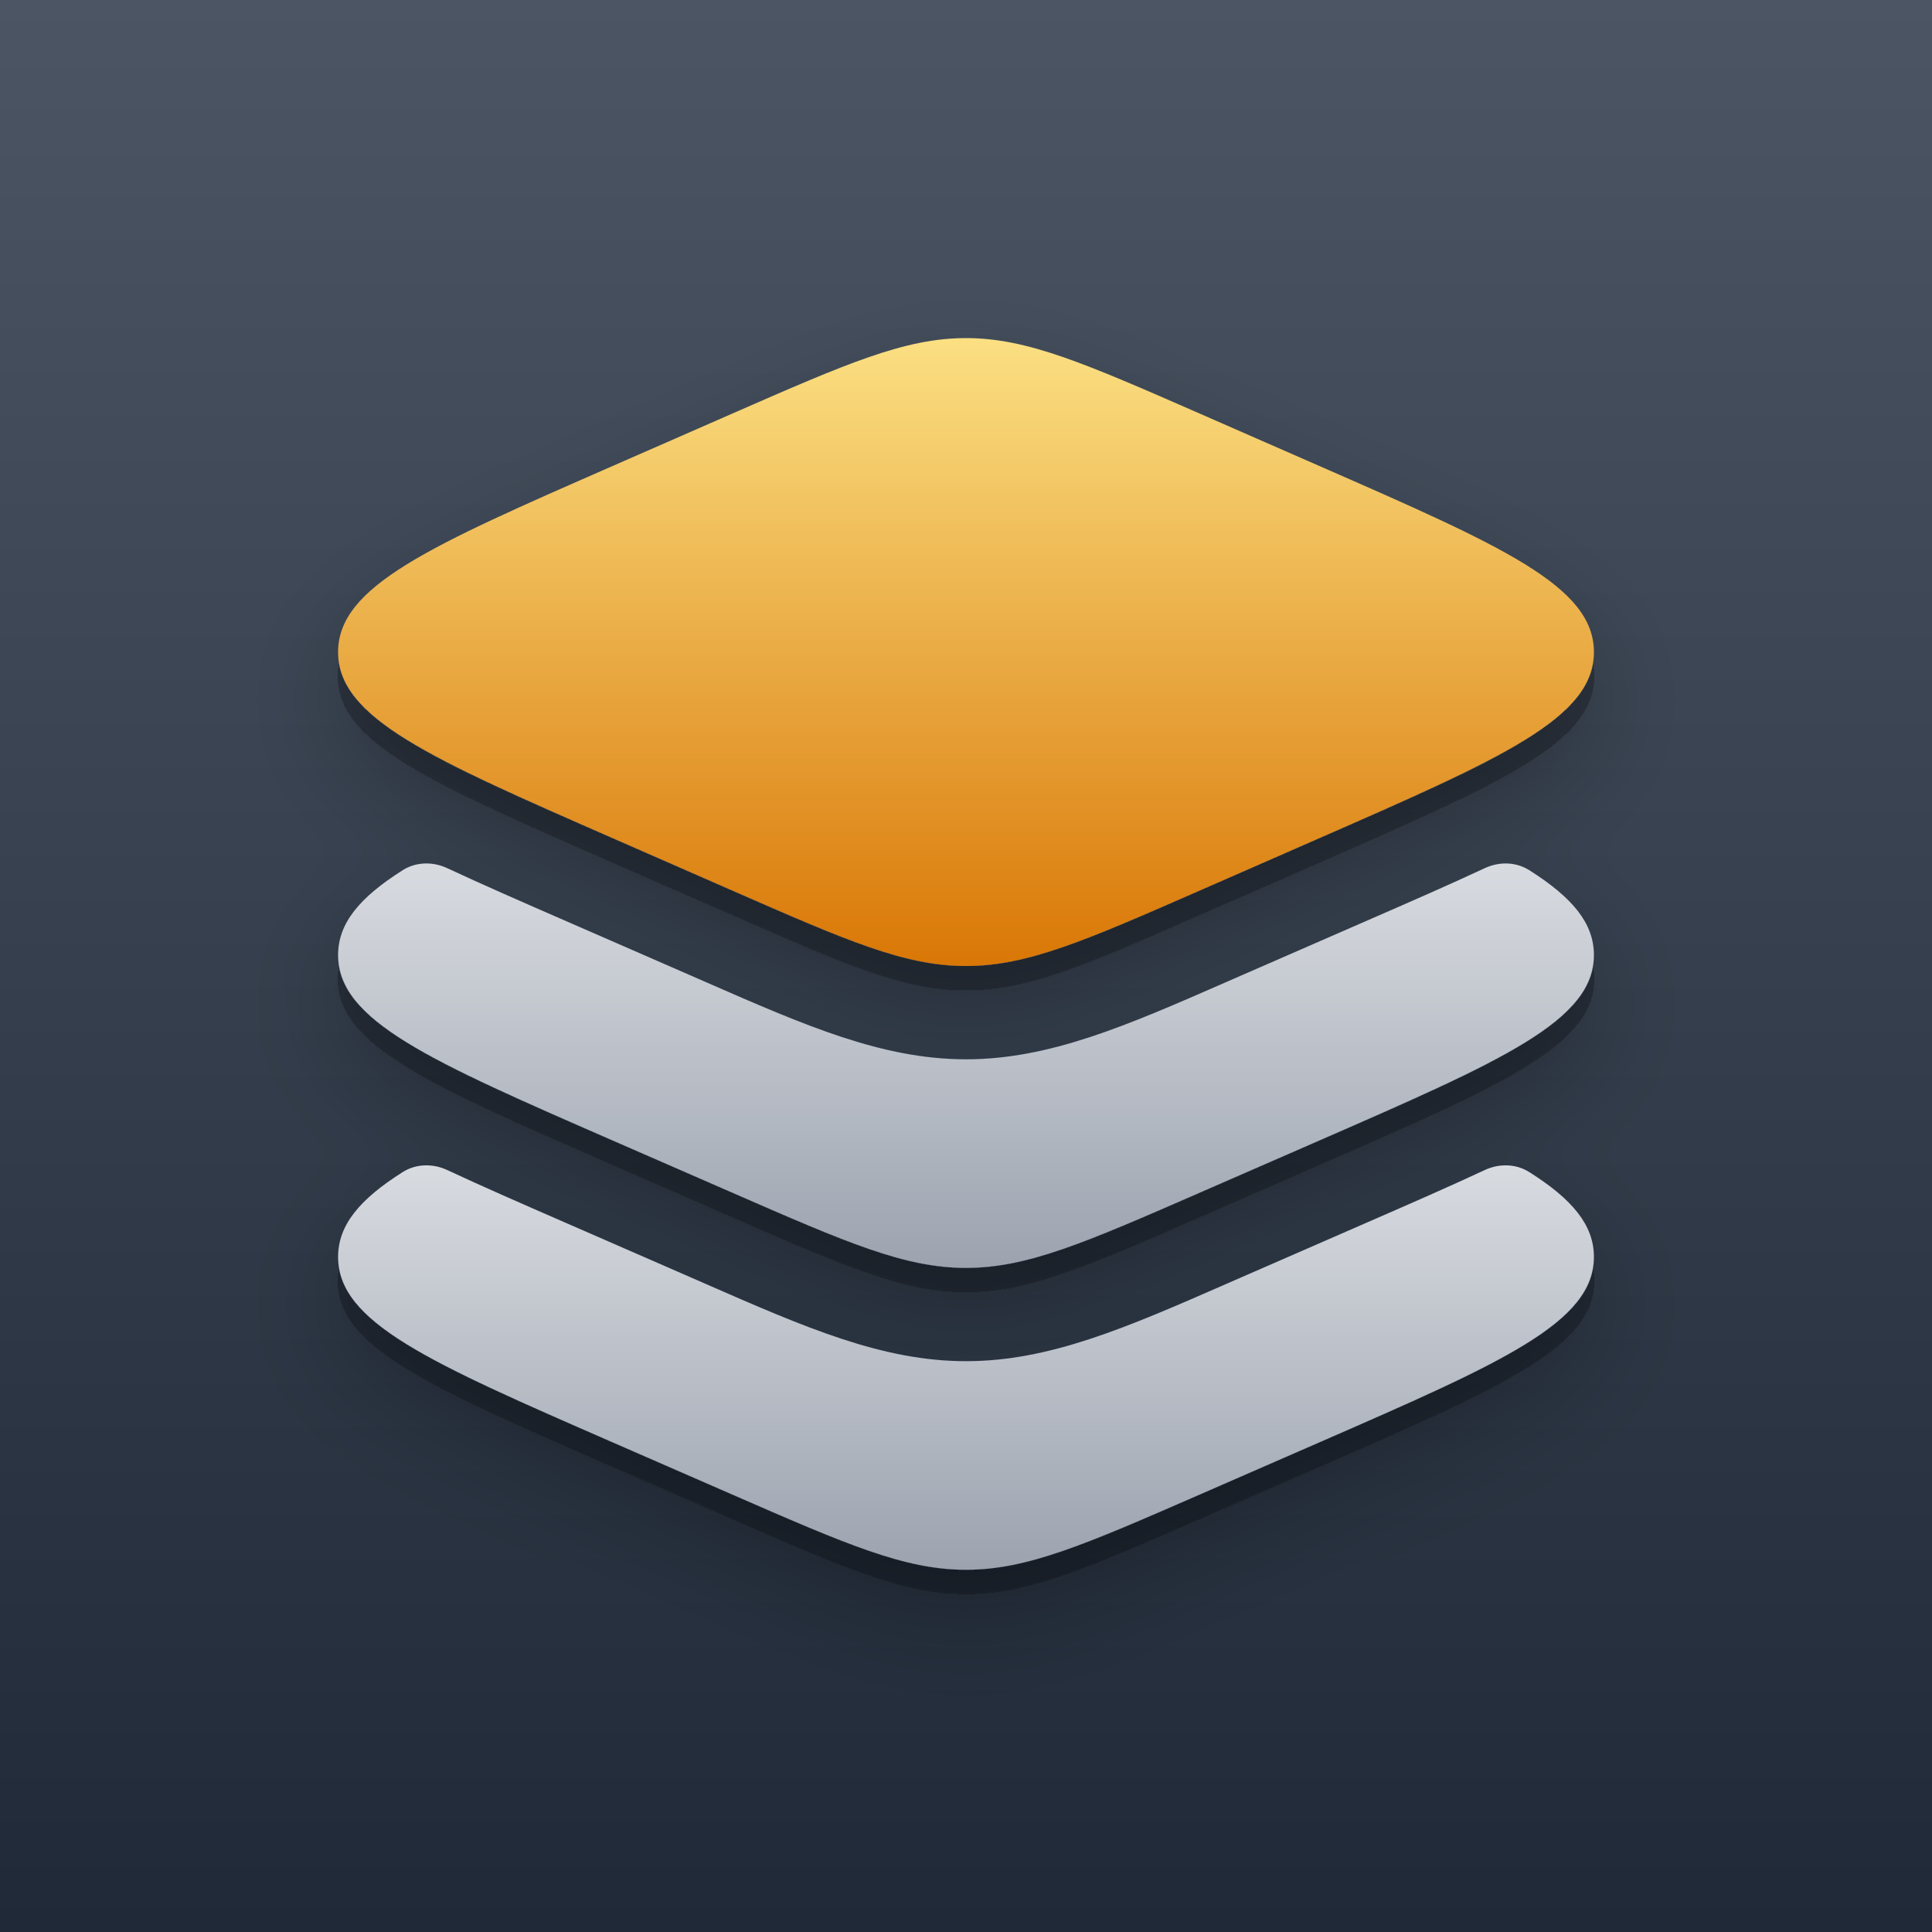
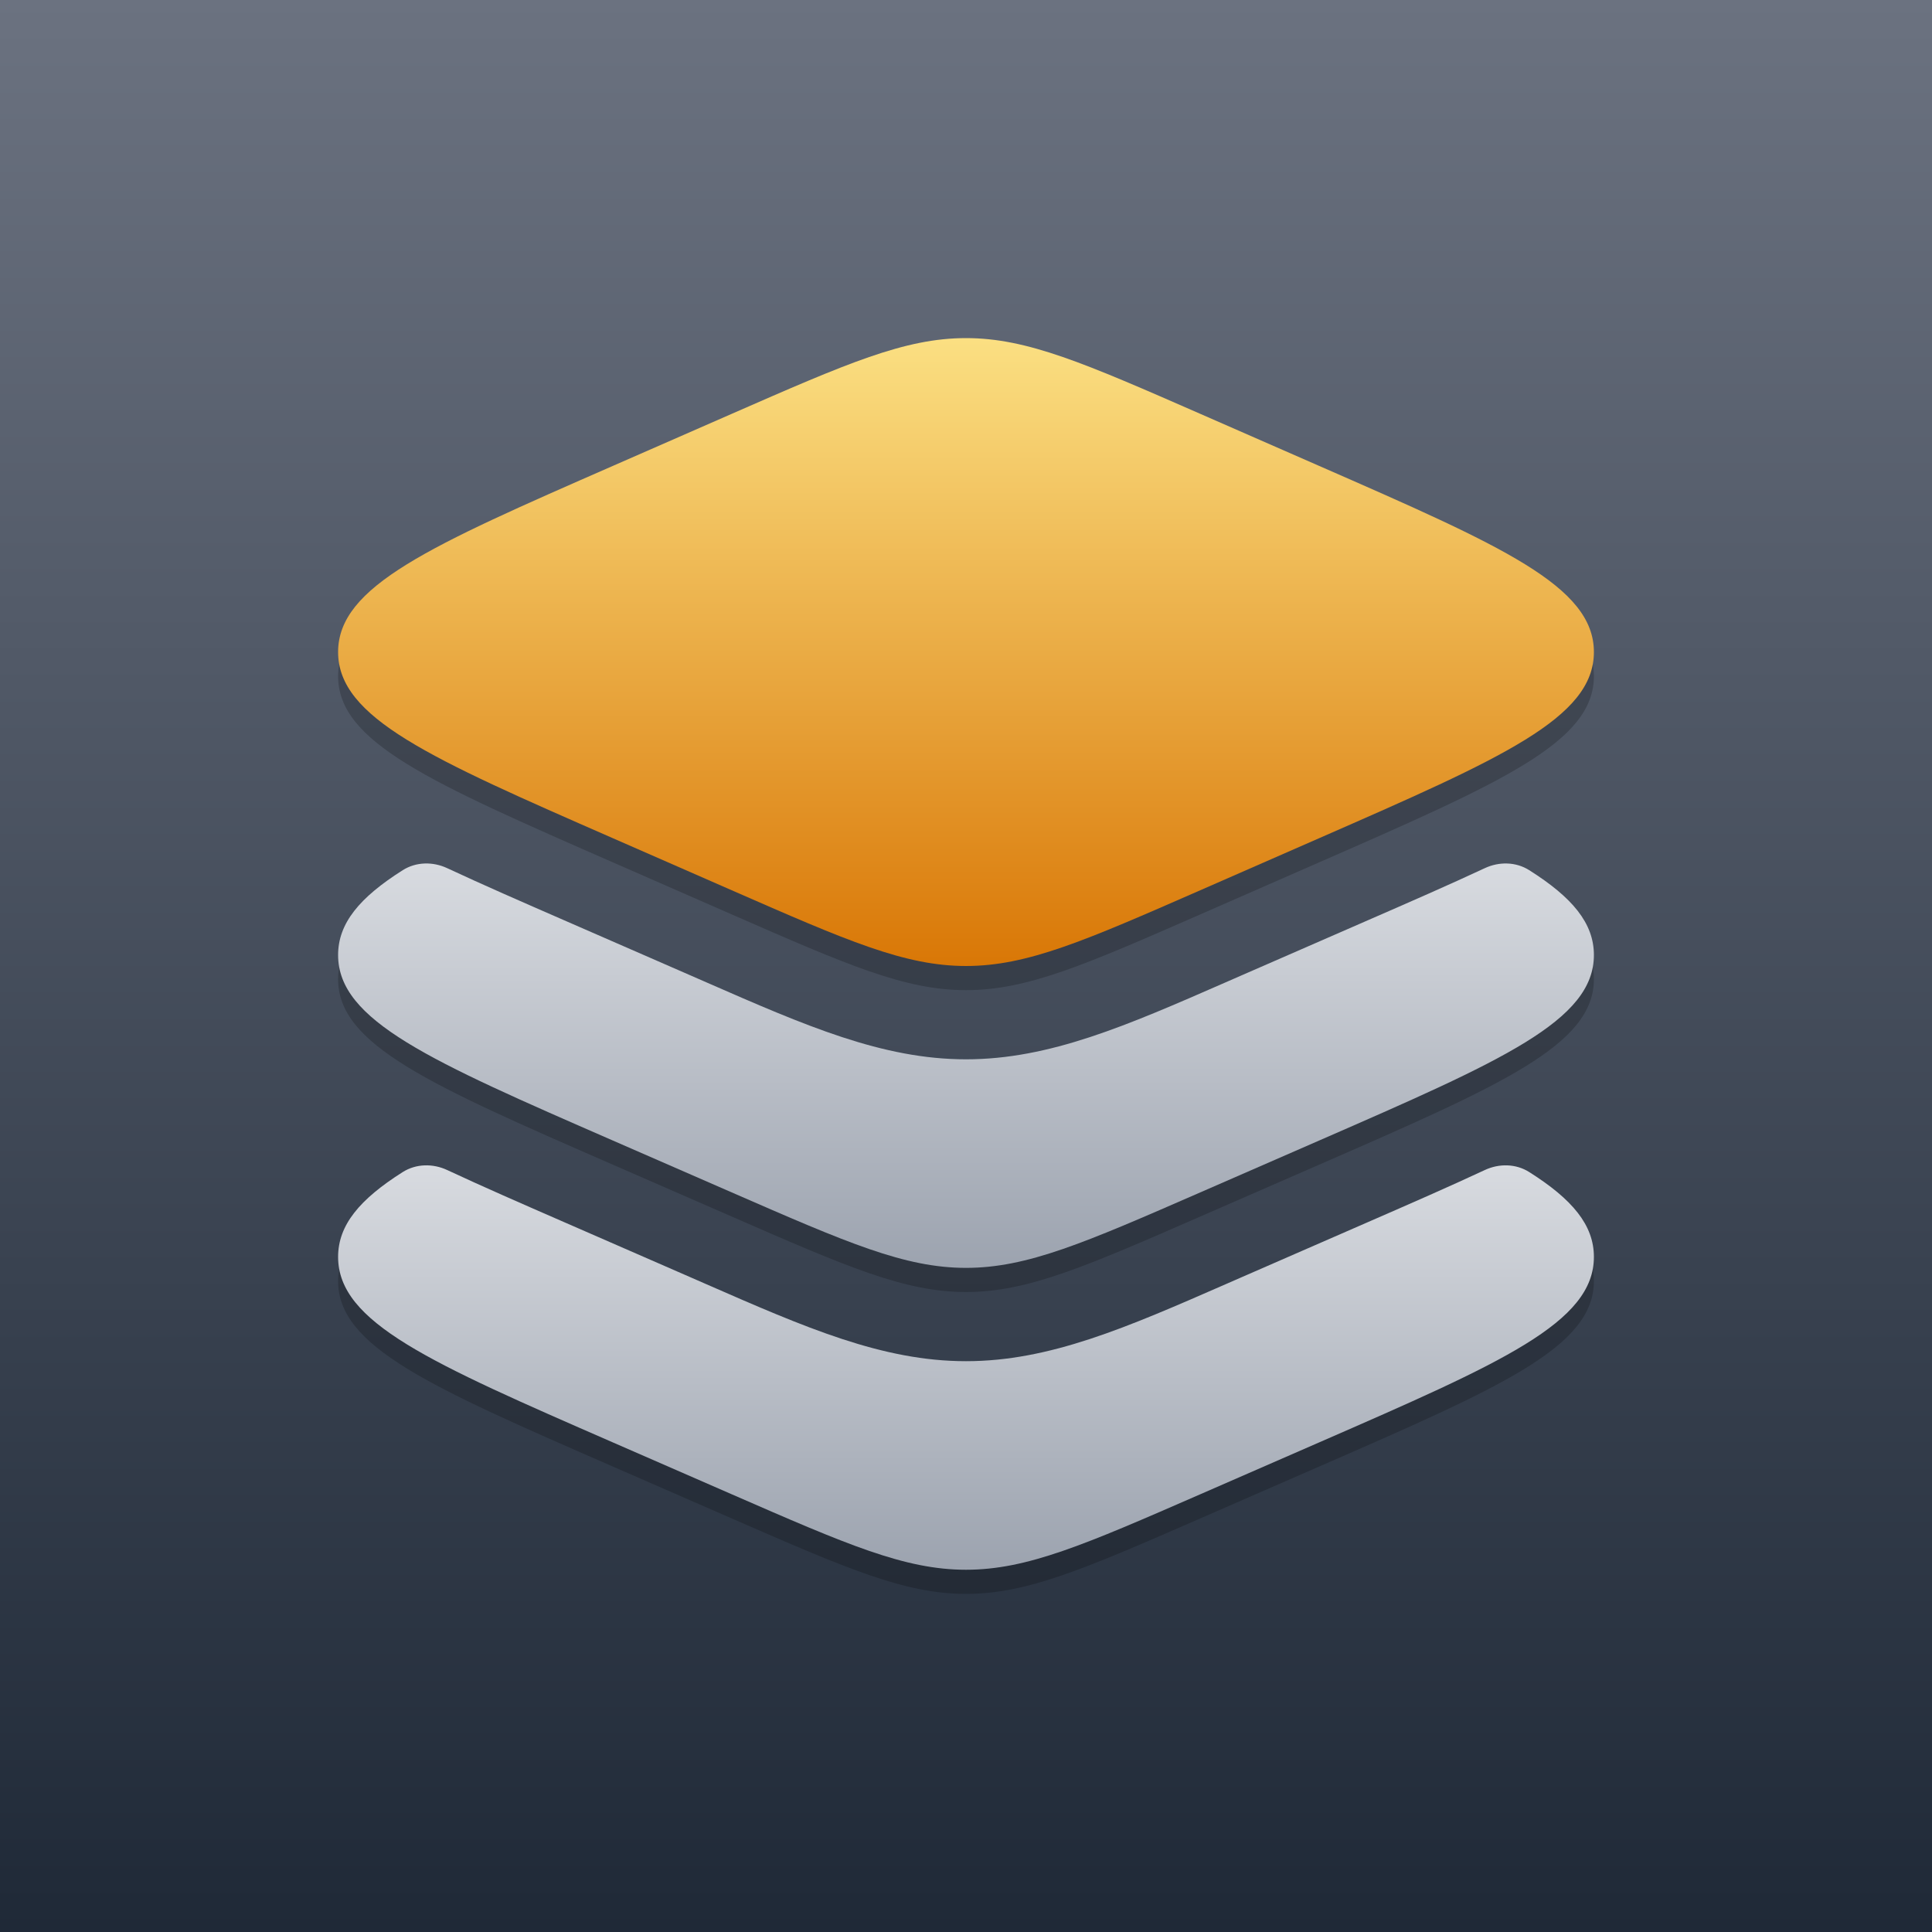
<svg xmlns="http://www.w3.org/2000/svg" width="80" height="80" viewBox="0 0 80 80" fill="none">
  <rect width="80" height="80" fill="url(#paint0_linear_830_5844)" />
-   <g filter="url(#filter0_dd_830_5844)">
-     <path d="M18.518 35.949C19.978 36.631 21.602 37.34 23.336 38.096L28.564 40.377C28.791 40.476 29.015 40.574 29.236 40.671L29.241 40.673L29.25 40.677C33.346 42.469 36.535 43.864 40 43.864C43.465 43.864 46.654 42.469 50.75 40.677L50.755 40.675C50.979 40.577 51.206 40.478 51.436 40.377L56.664 38.096C58.398 37.34 60.022 36.631 61.482 35.949C62.074 35.672 62.77 35.683 63.323 36.033C65.108 37.161 66 38.228 66 39.546C66 42.262 62.208 43.917 54.623 47.227L49.698 49.376C44.925 51.459 42.538 52.5 40 52.5C37.462 52.5 35.075 51.459 30.302 49.376L25.377 47.227C17.792 43.917 14 42.263 14 39.546C14 38.228 14.892 37.161 16.677 36.032C17.23 35.683 17.926 35.672 18.518 35.949Z" fill="url(#paint1_linear_830_5844)" />
-     <path d="M18.518 48.449C19.978 49.131 21.602 49.84 23.336 50.596L28.564 52.877C28.791 52.976 29.015 53.074 29.236 53.171L29.241 53.173L29.25 53.177C33.346 54.969 36.535 56.364 40 56.364C43.465 56.364 46.654 54.969 50.75 53.177L50.755 53.175C50.979 53.077 51.206 52.978 51.436 52.877L56.664 50.596C58.398 49.84 60.022 49.131 61.482 48.449C62.074 48.172 62.77 48.183 63.323 48.533C65.108 49.661 66 50.728 66 52.046C66 54.762 62.208 56.417 54.623 59.727L49.698 61.876C44.925 63.959 42.538 65 40 65C37.462 65 35.075 63.959 30.302 61.876L25.377 59.727C17.792 56.417 14 54.763 14 52.046C14 50.728 14.892 49.661 16.677 48.532C17.23 48.183 17.926 48.172 18.518 48.449Z" fill="url(#paint2_linear_830_5844)" />
-     <path d="M49.698 36.865L54.623 34.708C62.208 31.387 66 29.726 66 27C66 24.274 62.208 22.613 54.623 19.292L49.698 17.135C44.925 15.045 42.538 14 40 14C37.462 14 35.075 15.045 30.302 17.135L25.377 19.292C17.792 22.613 14 24.274 14 27C14 29.726 17.792 31.387 25.377 34.708L30.302 36.865C35.075 38.955 37.462 40 40 40C42.538 40 44.925 38.955 49.698 36.865Z" fill="url(#paint3_linear_830_5844)" />
-   </g>
+   <path d="M18.518 36.949C19.978 37.631 21.602 38.34 23.336 39.096L28.564 41.377C28.791 41.476 29.015 41.574 29.236 41.671L29.25 41.677C33.346 43.469 36.535 44.864 40 44.864C43.465 44.864 46.654 43.469 50.75 41.677L50.755 41.675C50.979 41.577 51.206 41.478 51.436 41.377L56.664 39.096C58.398 38.34 60.022 37.631 61.482 36.949C62.074 36.672 62.77 36.683 63.323 37.033C65.108 38.161 66 39.228 66 40.546C66 43.262 62.208 44.917 54.623 48.227L49.698 50.376C44.925 52.459 42.538 53.5 40 53.5C37.462 53.5 35.075 52.459 30.302 50.376L25.377 48.227C17.792 44.917 14 43.263 14 40.546C14 39.228 14.892 38.161 16.677 37.032C17.23 36.683 17.926 36.672 18.518 36.949Z" fill="black" fill-opacity="0.2" />
+   <path d="M18.518 49.449C19.978 50.131 21.602 50.84 23.336 51.596L28.564 53.877C28.791 53.976 29.015 54.074 29.236 54.171L29.25 54.177C33.346 55.969 36.535 57.364 40 57.364C43.465 57.364 46.654 55.969 50.75 54.177L50.755 54.175C50.979 54.077 51.206 53.978 51.436 53.877L56.664 51.596C58.398 50.84 60.022 50.131 61.482 49.449C62.074 49.172 62.77 49.183 63.323 49.533C65.108 50.661 66 51.728 66 53.046C66 55.762 62.208 57.417 54.623 60.727L49.698 62.876C44.925 64.959 42.538 66 40 66C37.462 66 35.075 64.959 30.302 62.876L25.377 60.727C17.792 57.417 14 55.763 14 53.046C14 51.728 14.892 50.661 16.677 49.532C17.23 49.183 17.926 49.172 18.518 49.449Z" fill="black" fill-opacity="0.2" />
+   <path d="M49.698 37.865L54.623 35.708C62.208 32.387 66 30.726 66 28C66 25.274 62.208 23.613 54.623 20.292L49.698 18.135C44.925 16.045 42.538 15 40 15C37.462 15 35.075 16.045 30.302 18.135L25.377 20.292C17.792 23.613 14 25.274 14 28C14 30.726 17.792 32.387 25.377 35.708L30.302 37.865C35.075 39.955 37.462 41 40 41C42.538 41 44.925 39.955 49.698 37.865Z" fill="black" fill-opacity="0.2" />
+   <path d="M18.518 35.949C19.978 36.631 21.602 37.34 23.336 38.096L28.564 40.377C28.791 40.476 29.015 40.574 29.236 40.671L29.241 40.673L29.25 40.677C33.346 42.469 36.535 43.864 40 43.864C43.465 43.864 46.654 42.469 50.75 40.677L50.755 40.675C50.979 40.577 51.206 40.478 51.436 40.377L56.664 38.096C58.398 37.34 60.022 36.631 61.482 35.949C62.074 35.672 62.77 35.683 63.323 36.033C65.108 37.161 66 38.228 66 39.546C66 42.262 62.208 43.917 54.623 47.227L49.698 49.376C44.925 51.459 42.538 52.5 40 52.5C37.462 52.5 35.075 51.459 30.302 49.376L25.377 47.227C17.792 43.917 14 42.263 14 39.546C14 38.228 14.892 37.161 16.677 36.032C17.23 35.683 17.926 35.672 18.518 35.949Z" fill="url(#paint1_linear_830_5844)" />
+   <path d="M18.518 48.449C19.978 49.131 21.602 49.84 23.336 50.596L28.564 52.877C28.791 52.976 29.015 53.074 29.236 53.171L29.241 53.173L29.25 53.177C33.346 54.969 36.535 56.364 40 56.364C43.465 56.364 46.654 54.969 50.75 53.177L50.755 53.175C50.979 53.077 51.206 52.978 51.436 52.877L56.664 50.596C58.398 49.84 60.022 49.131 61.482 48.449C62.074 48.172 62.77 48.183 63.323 48.533C65.108 49.661 66 50.728 66 52.046C66 54.762 62.208 56.417 54.623 59.727L49.698 61.876C44.925 63.959 42.538 65 40 65C37.462 65 35.075 63.959 30.302 61.876L25.377 59.727C17.792 56.417 14 54.763 14 52.046C14 50.728 14.892 49.661 16.677 48.532C17.23 48.183 17.926 48.172 18.518 48.449Z" fill="url(#paint2_linear_830_5844)" />
+   <path d="M49.698 36.865L54.623 34.708C62.208 31.387 66 29.726 66 27C66 24.274 62.208 22.613 54.623 19.292L49.698 17.135C44.925 15.045 42.538 14 40 14C37.462 14 35.075 15.045 30.302 17.135L25.377 19.292C17.792 22.613 14 24.274 14 27C14 29.726 17.792 31.387 25.377 34.708L30.302 36.865C35.075 38.955 37.462 40 40 40C42.538 40 44.925 38.955 49.698 36.865Z" fill="url(#paint3_linear_830_5844)" />
  <defs>
-     <filter id="filter0_dd_830_5844" x="8" y="10" width="64" height="64" filterUnits="userSpaceOnUse" color-interpolation-filters="sRGB">
-       <feFlood flood-opacity="0" result="BackgroundImageFix" />
-       <feColorMatrix in="SourceAlpha" type="matrix" values="0 0 0 0 0 0 0 0 0 0 0 0 0 0 0 0 0 0 127 0" result="hardAlpha" />
-       <feOffset dy="1" />
-       <feComposite in2="hardAlpha" operator="out" />
-       <feColorMatrix type="matrix" values="0 0 0 0 0 0 0 0 0 0 0 0 0 0 0 0 0 0 0.25 0" />
-       <feBlend mode="normal" in2="BackgroundImageFix" result="effect1_dropShadow_830_5844" />
-       <feColorMatrix in="SourceAlpha" type="matrix" values="0 0 0 0 0 0 0 0 0 0 0 0 0 0 0 0 0 0 127 0" result="hardAlpha" />
-       <feOffset dy="2" />
-       <feGaussianBlur stdDeviation="2" />
-       <feComposite in2="hardAlpha" operator="out" />
-       <feColorMatrix type="matrix" values="0 0 0 0 0 0 0 0 0 0 0 0 0 0 0 0 0 0 0.25 0" />
-       <feBlend mode="normal" in2="effect1_dropShadow_830_5844" result="effect2_dropShadow_830_5844" />
-       <feBlend mode="normal" in="SourceGraphic" in2="effect2_dropShadow_830_5844" result="shape" />
-     </filter>
    <linearGradient id="paint0_linear_830_5844" x1="40" y1="0" x2="40" y2="80" gradientUnits="userSpaceOnUse">
-       <stop stop-color="#4B5563" />
+       <stop stop-color="#6B7280" />
      <stop offset="1" stop-color="#1F2937" />
    </linearGradient>
    <linearGradient id="paint1_linear_830_5844" x1="40" y1="28.212" x2="40" y2="52.5" gradientUnits="userSpaceOnUse">
      <stop stop-color="#F3F4F6" />
      <stop offset="1" stop-color="#9CA3AF" />
    </linearGradient>
    <linearGradient id="paint2_linear_830_5844" x1="40" y1="40.712" x2="40" y2="65" gradientUnits="userSpaceOnUse">
      <stop stop-color="#F3F4F6" />
      <stop offset="1" stop-color="#9CA3AF" />
    </linearGradient>
    <linearGradient id="paint3_linear_830_5844" x1="40" y1="12.375" x2="40" y2="40" gradientUnits="userSpaceOnUse">
      <stop stop-color="#FDE68A" />
      <stop offset="1" stop-color="#D97706" />
    </linearGradient>
  </defs>
</svg>
